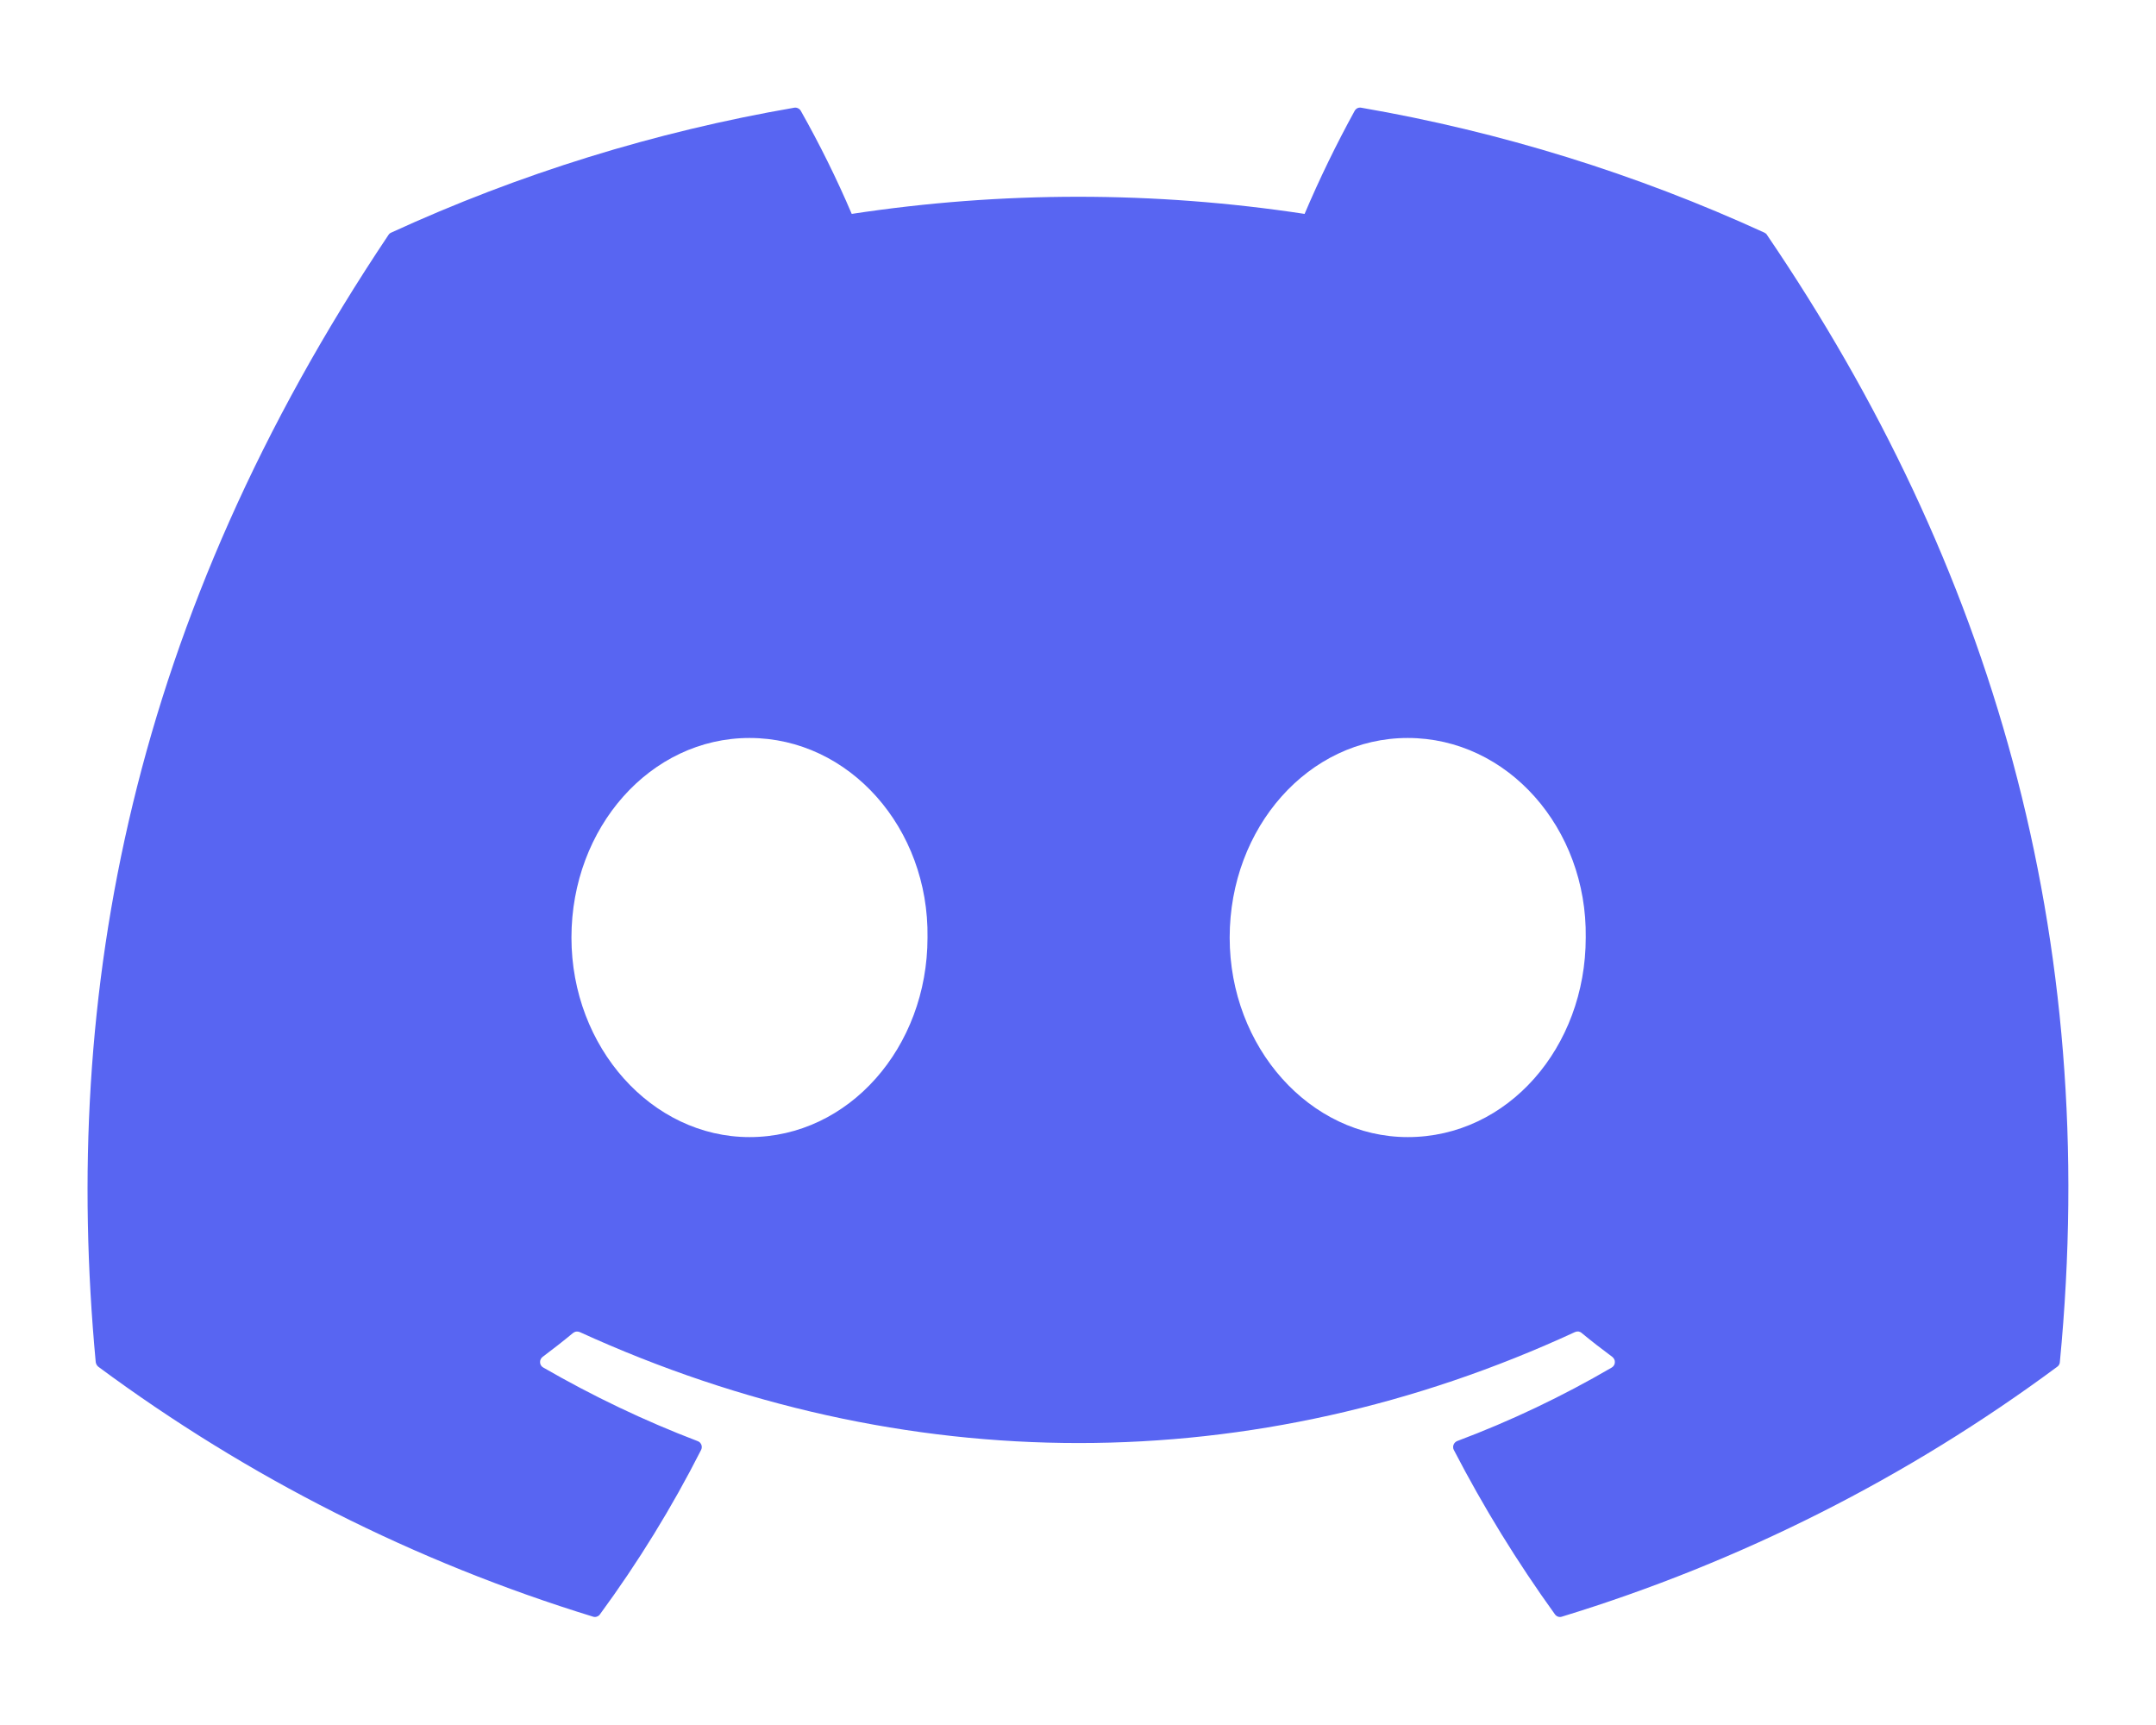
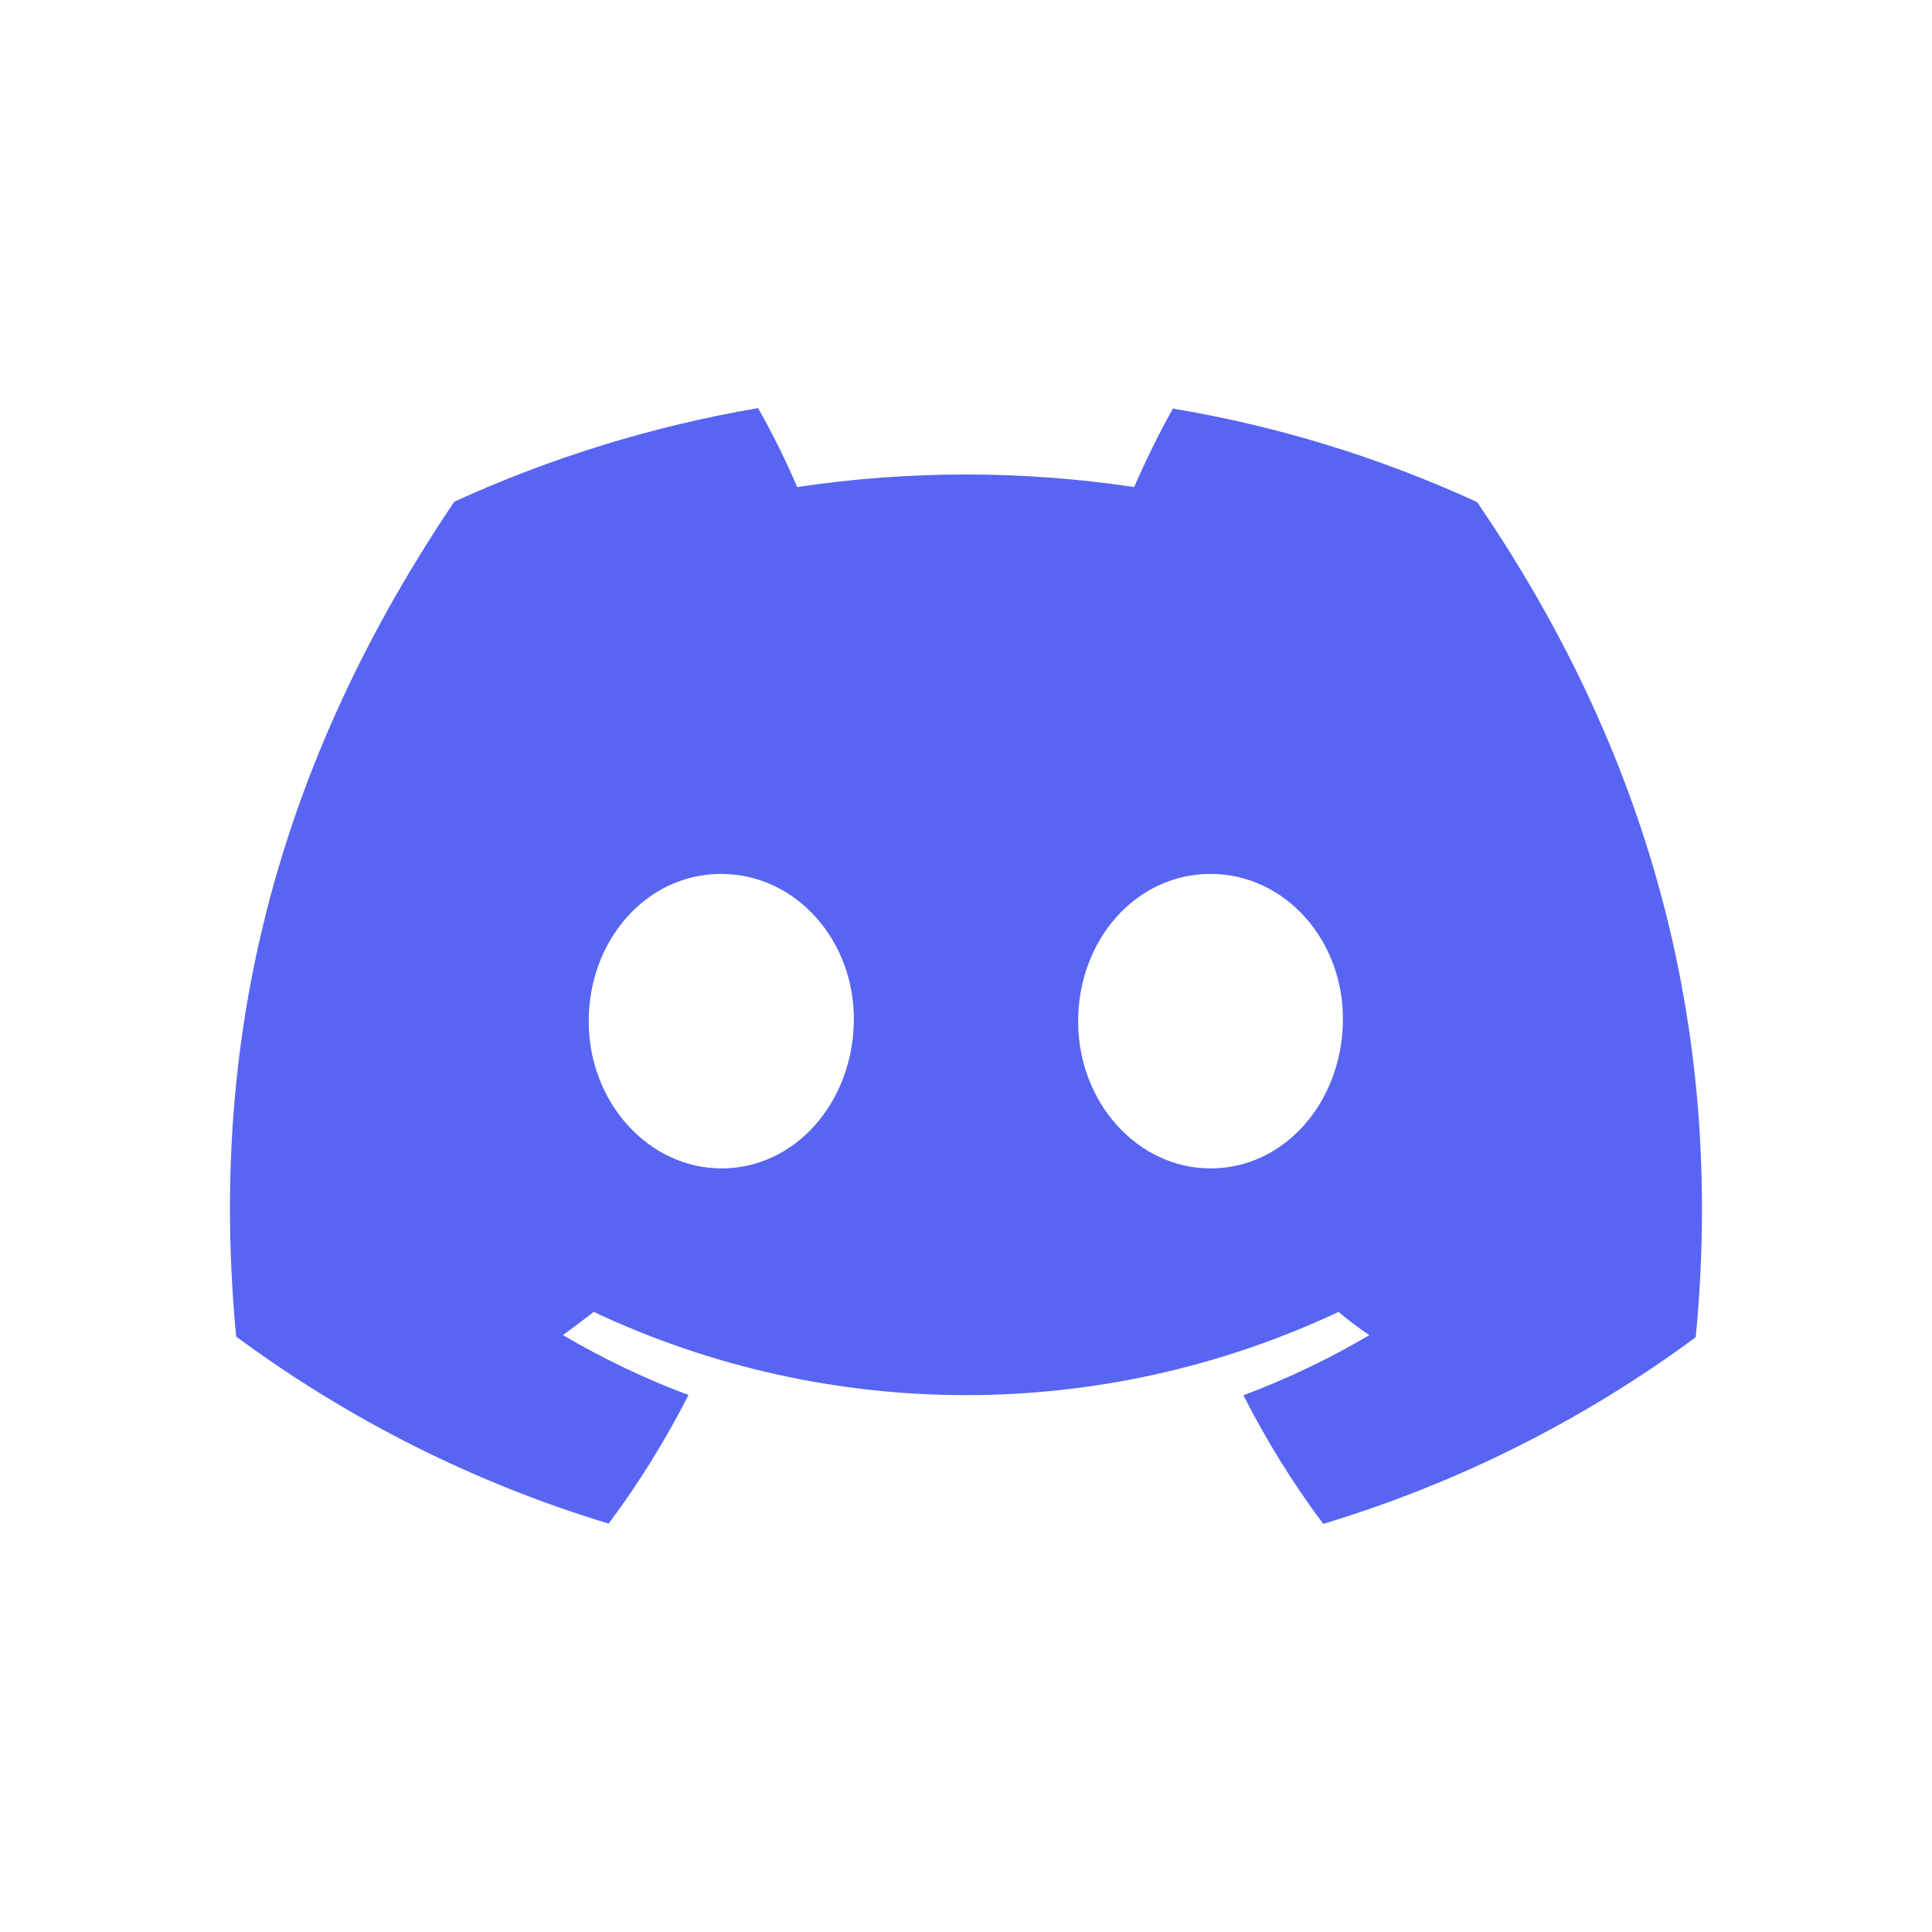
- <svg xmlns="http://www.w3.org/2000/svg" width="20" height="16" viewBox="0 0 20 16" fill="none">
-   <path d="M16.392 2.18C16.387 2.17 16.378 2.163 16.368 2.158C15.176 1.612 13.919 1.222 12.627 0.999C12.616 0.997 12.604 0.998 12.593 1.003C12.582 1.008 12.573 1.017 12.567 1.027C12.396 1.338 12.241 1.657 12.102 1.984C10.71 1.772 9.293 1.772 7.901 1.984C7.761 1.656 7.603 1.337 7.428 1.027C7.422 1.017 7.413 1.009 7.402 1.004C7.392 0.999 7.38 0.997 7.368 0.999C6.076 1.222 4.819 1.611 3.628 2.158C3.617 2.163 3.609 2.17 3.603 2.18C1.221 5.737 0.568 9.207 0.888 12.634C0.889 12.642 0.892 12.65 0.896 12.658C0.9 12.665 0.906 12.672 0.912 12.677C2.299 13.704 3.851 14.488 5.501 14.995C5.512 14.999 5.525 14.999 5.536 14.995C5.548 14.991 5.558 14.984 5.565 14.974C5.919 14.492 6.233 13.982 6.504 13.448C6.507 13.441 6.51 13.433 6.51 13.424C6.51 13.416 6.509 13.408 6.506 13.4C6.503 13.393 6.498 13.386 6.493 13.38C6.487 13.374 6.48 13.37 6.472 13.367C5.977 13.178 5.498 12.949 5.039 12.684C5.03 12.679 5.023 12.672 5.018 12.664C5.013 12.656 5.01 12.646 5.01 12.637C5.009 12.627 5.011 12.618 5.015 12.609C5.019 12.6 5.025 12.592 5.033 12.586C5.129 12.514 5.224 12.44 5.317 12.363C5.326 12.357 5.335 12.352 5.346 12.351C5.356 12.35 5.367 12.351 5.377 12.355C8.384 13.728 11.64 13.728 14.611 12.355C14.621 12.351 14.632 12.349 14.642 12.35C14.653 12.352 14.663 12.356 14.671 12.363C14.764 12.44 14.86 12.514 14.957 12.586C14.964 12.592 14.971 12.6 14.975 12.609C14.979 12.617 14.981 12.627 14.98 12.637C14.98 12.646 14.977 12.656 14.972 12.664C14.967 12.672 14.96 12.679 14.952 12.684C14.494 12.951 14.014 13.18 13.518 13.366C13.51 13.369 13.503 13.374 13.497 13.38C13.491 13.386 13.487 13.393 13.484 13.4C13.481 13.408 13.479 13.416 13.48 13.424C13.48 13.433 13.482 13.441 13.486 13.448C13.761 13.979 14.075 14.489 14.424 14.973C14.431 14.983 14.441 14.991 14.453 14.995C14.464 14.999 14.477 14.999 14.489 14.995C16.141 14.49 17.695 13.706 19.084 12.677C19.091 12.672 19.097 12.666 19.101 12.658C19.105 12.651 19.108 12.643 19.108 12.635C19.491 8.673 18.467 5.231 16.392 2.18ZM6.953 10.547C6.047 10.547 5.301 9.716 5.301 8.696C5.301 7.676 6.033 6.845 6.953 6.845C7.88 6.845 8.619 7.683 8.604 8.696C8.604 9.716 7.873 10.547 6.953 10.547ZM13.059 10.547C12.153 10.547 11.407 9.716 11.407 8.696C11.407 7.676 12.139 6.845 13.059 6.845C13.986 6.845 14.724 7.683 14.71 8.696C14.71 9.716 13.986 10.547 13.059 10.547Z" fill="#5865F2" />
+ <svg xmlns="http://www.w3.org/2000/svg" width="21" height="21" viewBox="0 0 21 21" fill="none">
+   <path d="M12.752 4.436C12.596 4.713 12.456 5 12.328 5.294C11.115 5.112 9.881 5.112 8.665 5.294C8.54 5 8.397 4.713 8.24 4.436C7.101 4.63 5.991 4.972 4.938 5.453C2.851 8.545 2.286 11.558 2.567 14.528C3.789 15.431 5.158 16.12 6.616 16.561C6.945 16.12 7.235 15.651 7.484 15.163C7.012 14.988 6.556 14.768 6.119 14.512C6.233 14.429 6.345 14.343 6.454 14.26C9.016 15.466 11.983 15.466 14.549 14.26C14.657 14.35 14.769 14.436 14.884 14.512C14.447 14.771 13.99 14.988 13.515 15.166C13.764 15.655 14.054 16.124 14.383 16.564C15.841 16.124 17.21 15.438 18.432 14.535C18.764 11.088 17.864 8.102 16.055 5.457C15.005 4.975 13.895 4.633 12.755 4.442L12.752 4.436ZM7.842 12.7C7.053 12.7 6.399 11.985 6.399 11.101C6.399 10.217 7.028 9.499 7.838 9.499C8.649 9.499 9.293 10.221 9.281 11.101C9.268 11.982 8.646 12.7 7.842 12.7ZM13.158 12.7C12.366 12.7 11.719 11.985 11.719 11.101C11.719 10.217 12.347 9.499 13.158 9.499C13.968 9.499 14.61 10.221 14.597 11.101C14.584 11.982 13.962 12.7 13.158 12.7Z" fill="#5865F2" />
</svg>
